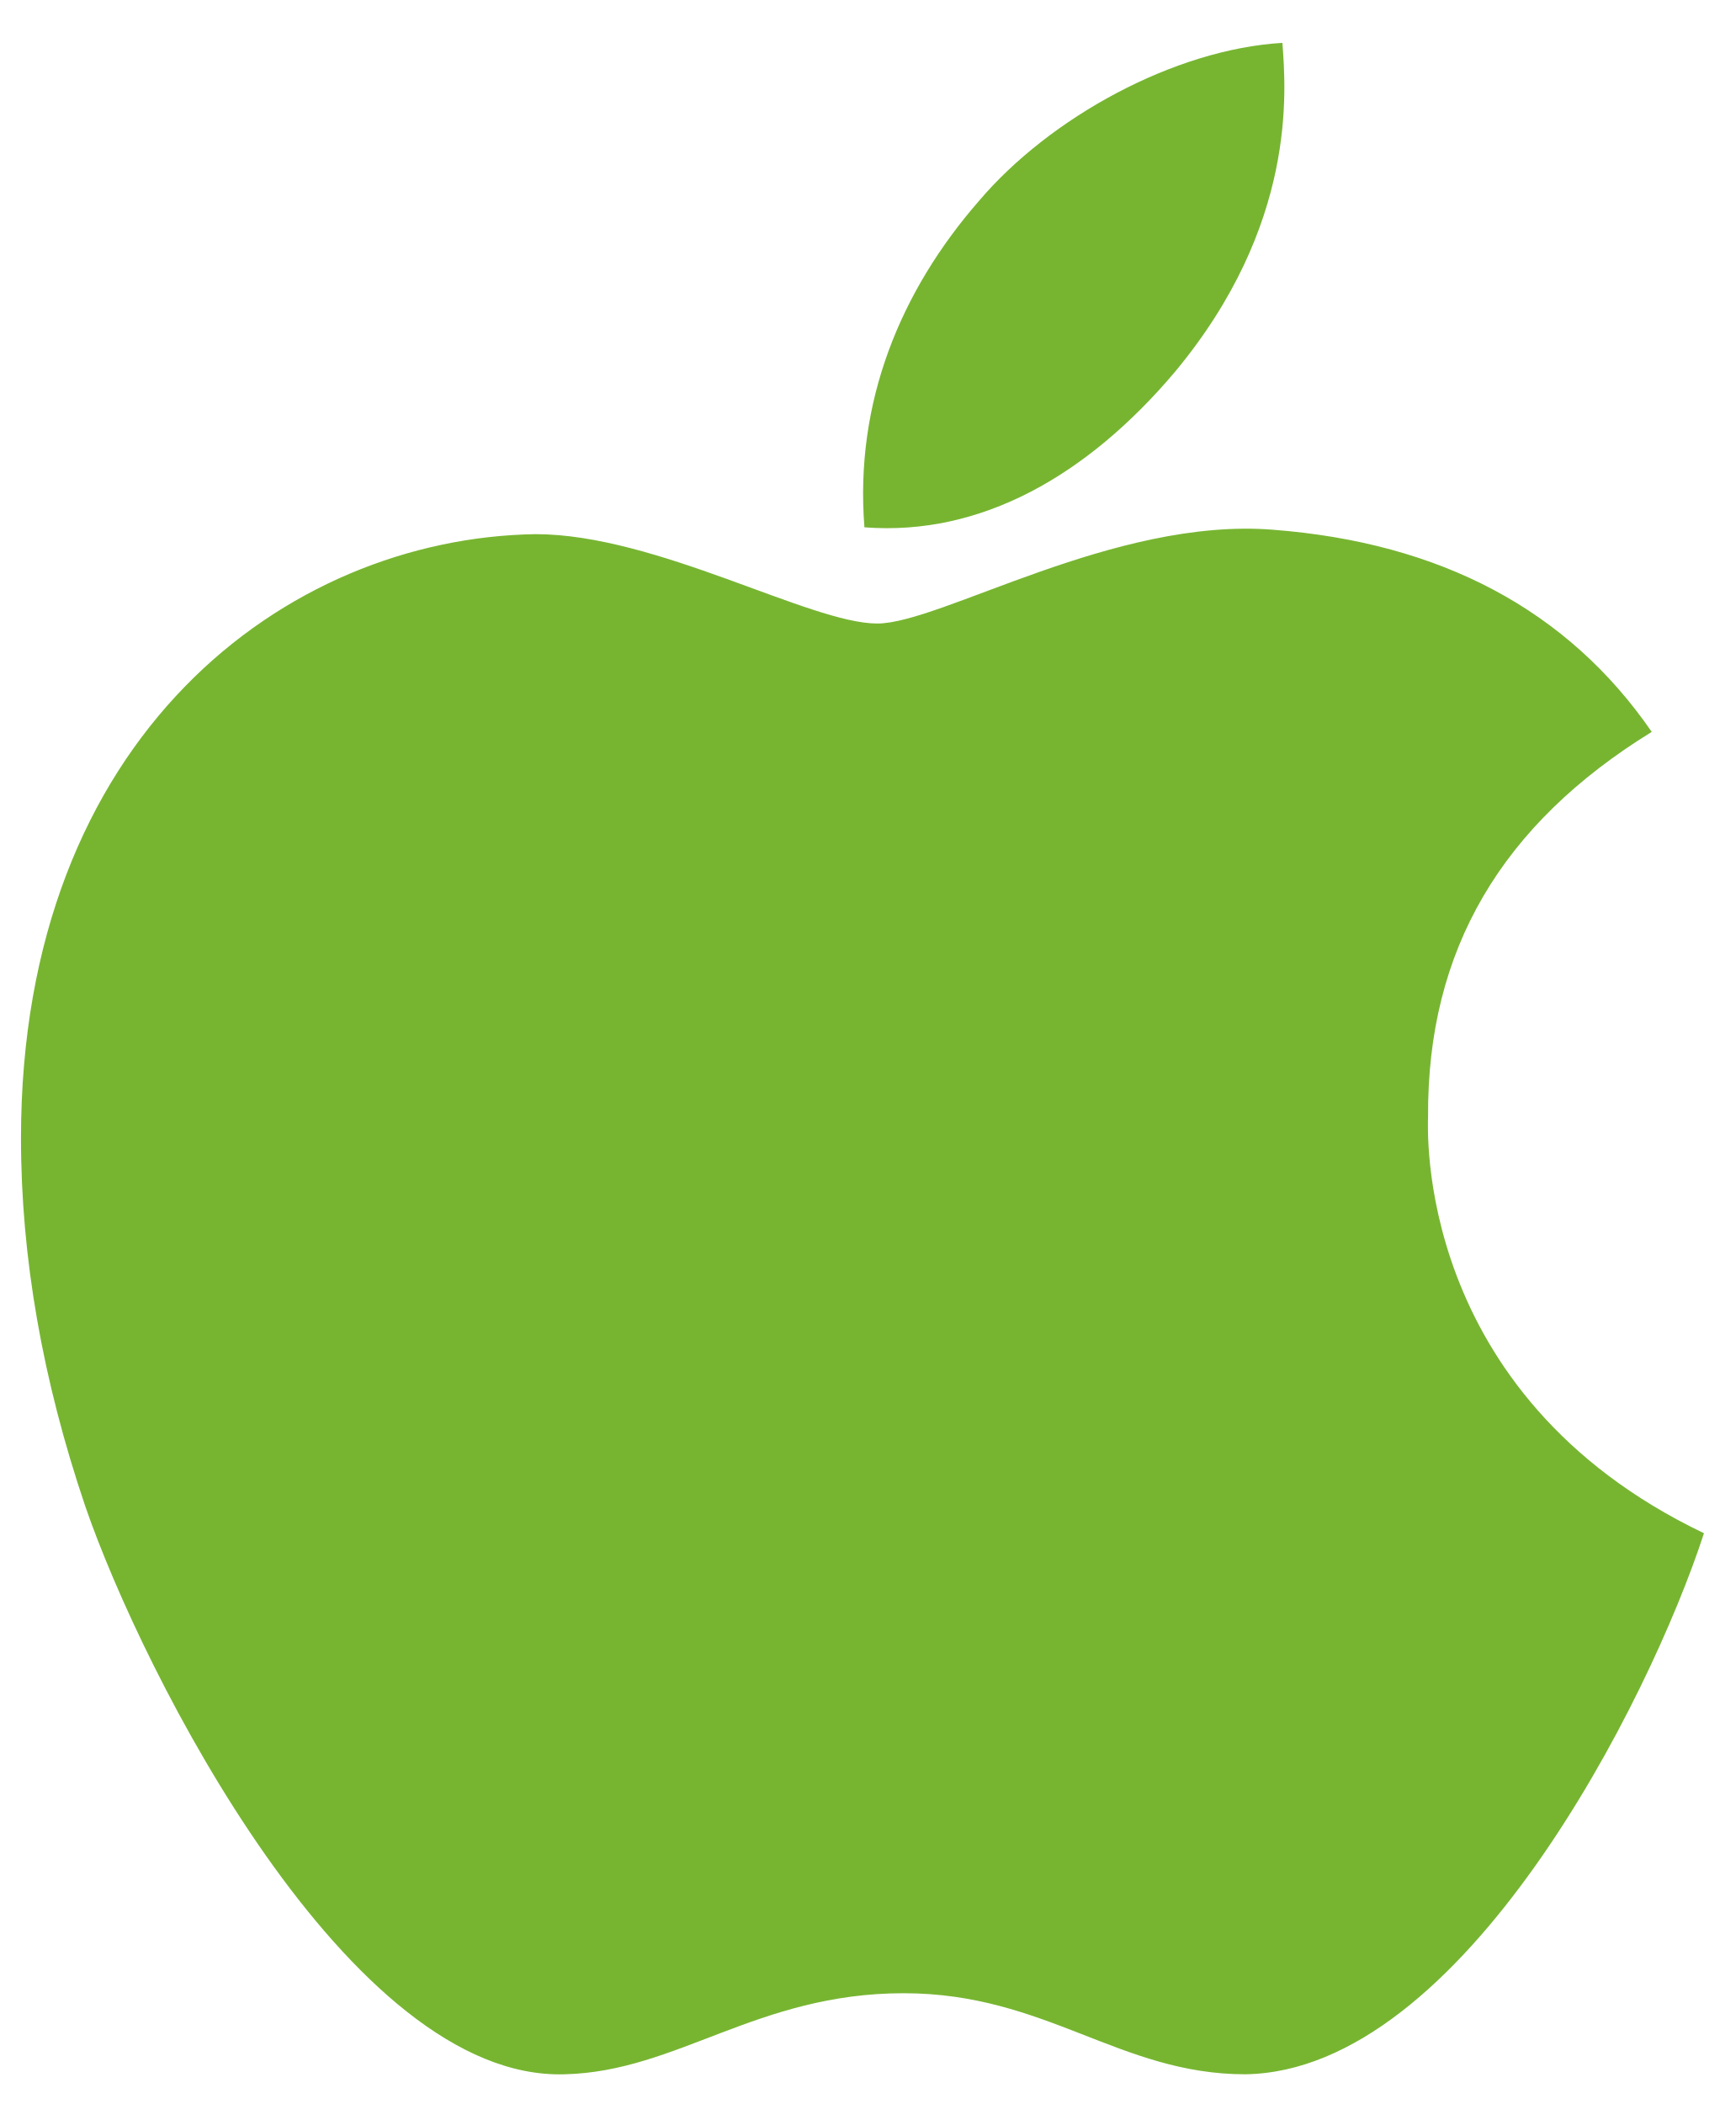
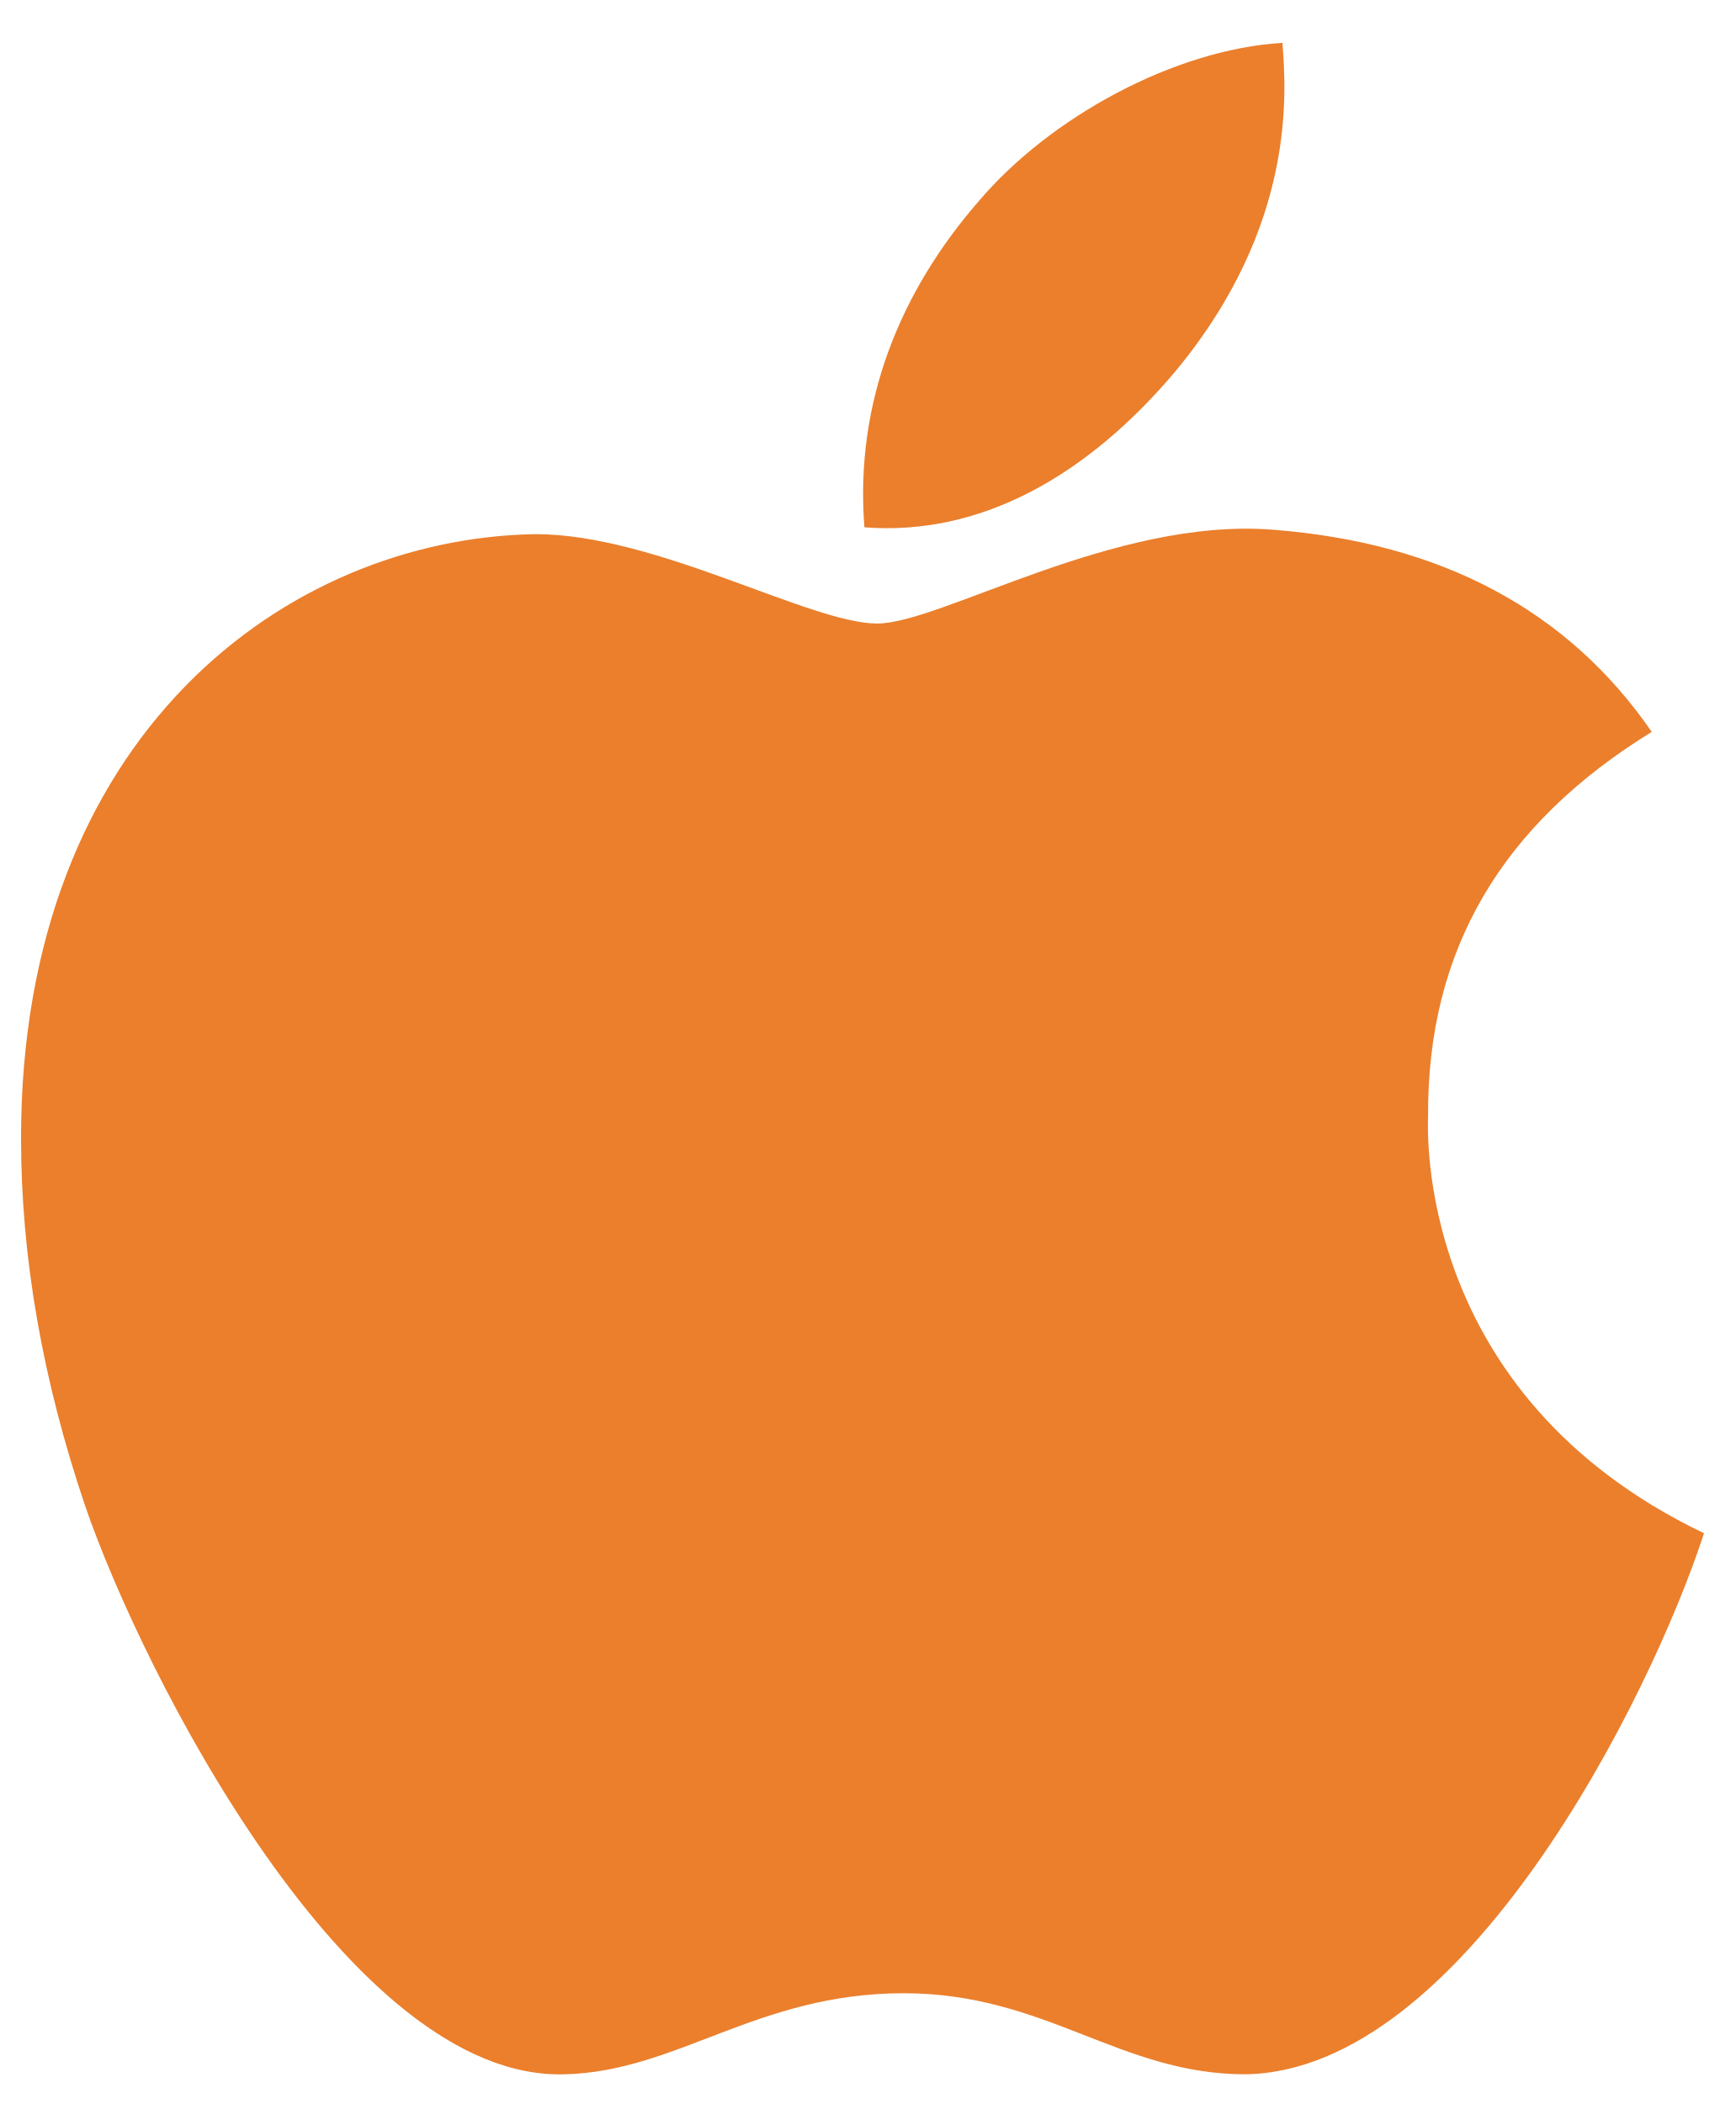
<svg xmlns="http://www.w3.org/2000/svg" width="33" height="40" viewBox="0 0 33 40" fill="none">
-   <path d="M27.153 21.225C27.135 18.059 28.549 15.674 31.406 13.914C29.808 11.594 27.391 10.317 24.205 10.071C21.188 9.83 17.887 11.854 16.679 11.854C15.401 11.854 12.481 10.155 10.182 10.155C5.44 10.229 0.399 13.989 0.399 21.638C0.399 23.899 0.807 26.234 1.622 28.638C2.711 31.804 6.639 39.56 10.736 39.435C12.879 39.384 14.394 37.894 17.182 37.894C19.888 37.894 21.289 39.435 23.678 39.435C27.812 39.374 31.365 32.324 32.399 29.149C26.855 26.498 27.153 21.388 27.153 21.225ZM22.342 7.068C24.663 4.274 24.452 1.73 24.383 0.815C22.332 0.936 19.961 2.231 18.611 3.823C17.123 5.531 16.248 7.643 16.436 10.025C18.652 10.196 20.675 9.041 22.342 7.068Z" fill="#77B531" />
+   <path d="M27.153 21.225C27.135 18.059 28.549 15.674 31.406 13.914C29.808 11.594 27.391 10.317 24.205 10.071C21.188 9.83 17.887 11.854 16.679 11.854C15.402 11.854 12.481 10.155 10.183 10.155C5.44 10.229 0.4 13.989 0.4 21.638C0.4 23.899 0.807 26.234 1.622 28.638C2.711 31.804 6.639 39.56 10.737 39.435C12.879 39.384 14.394 37.894 17.182 37.894C19.888 37.894 21.289 39.435 23.679 39.435C27.812 39.374 31.365 32.324 32.4 29.149C26.856 26.498 27.153 21.388 27.153 21.225ZM22.342 7.068C24.663 4.274 24.452 1.73 24.384 0.815C22.333 0.936 19.961 2.231 18.611 3.823C17.123 5.531 16.248 7.643 16.436 10.025C18.652 10.196 20.675 9.041 22.342 7.068Z" fill="#EB7F2C" />
</svg>
